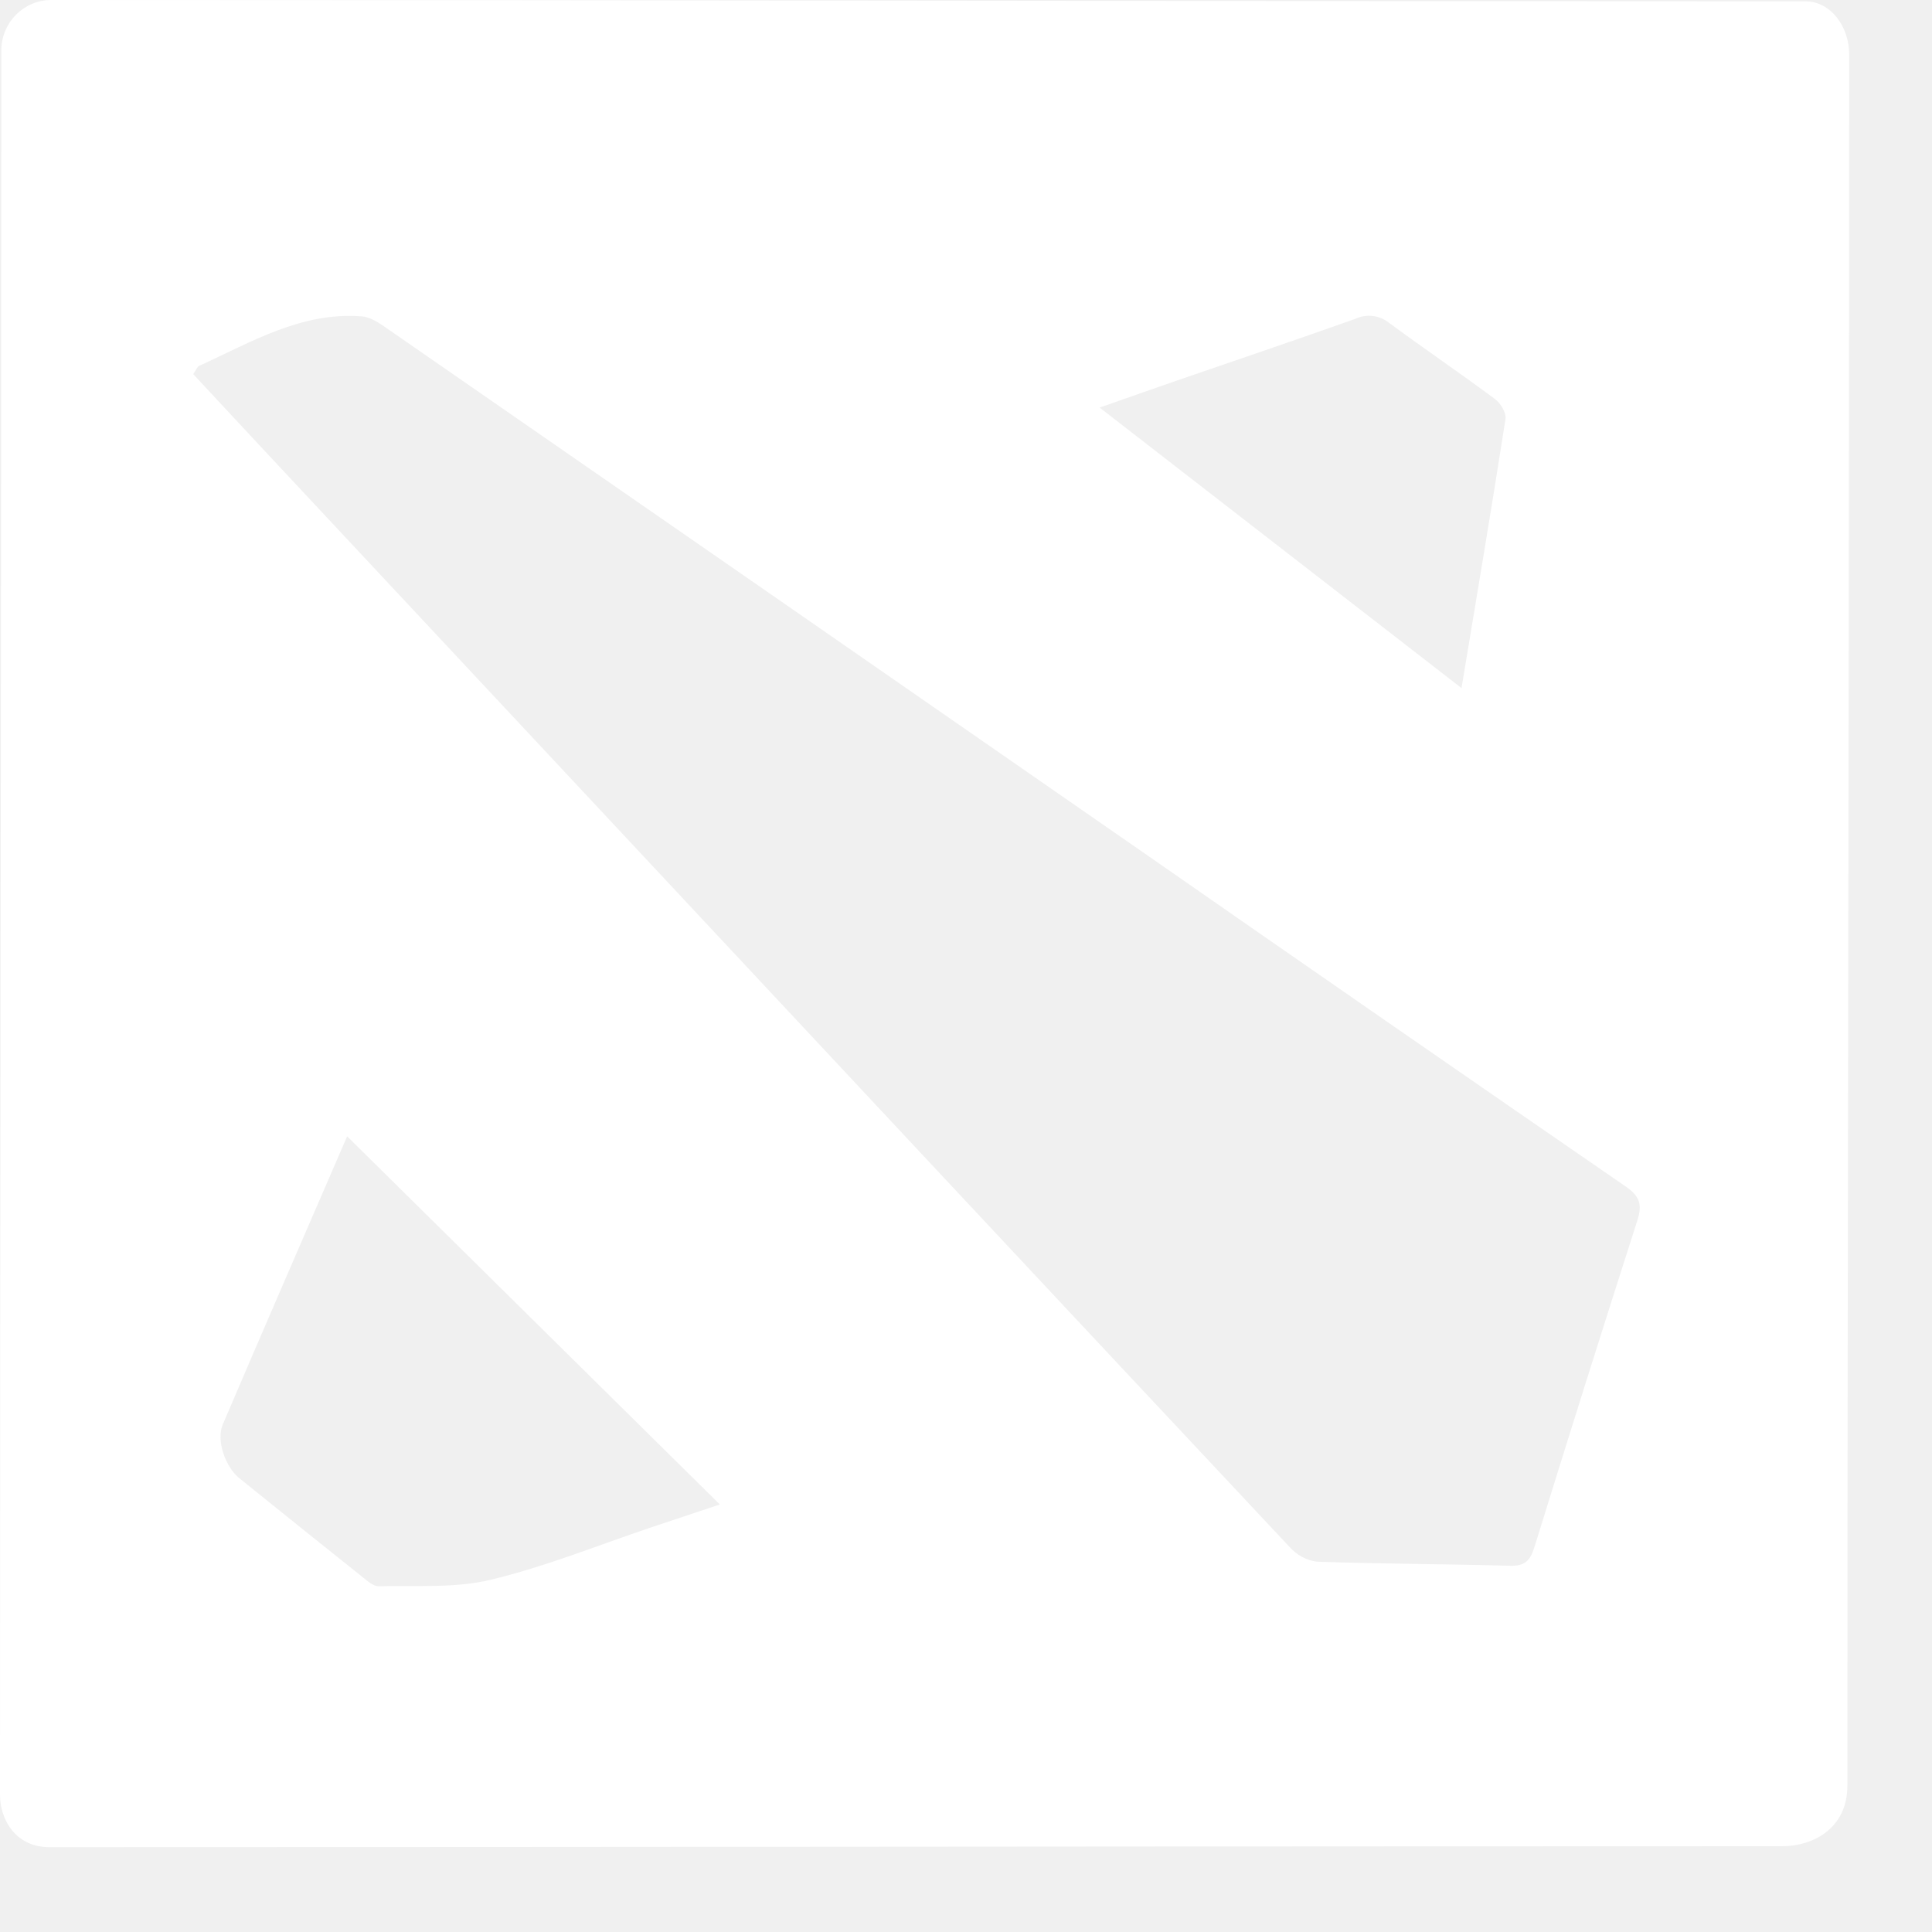
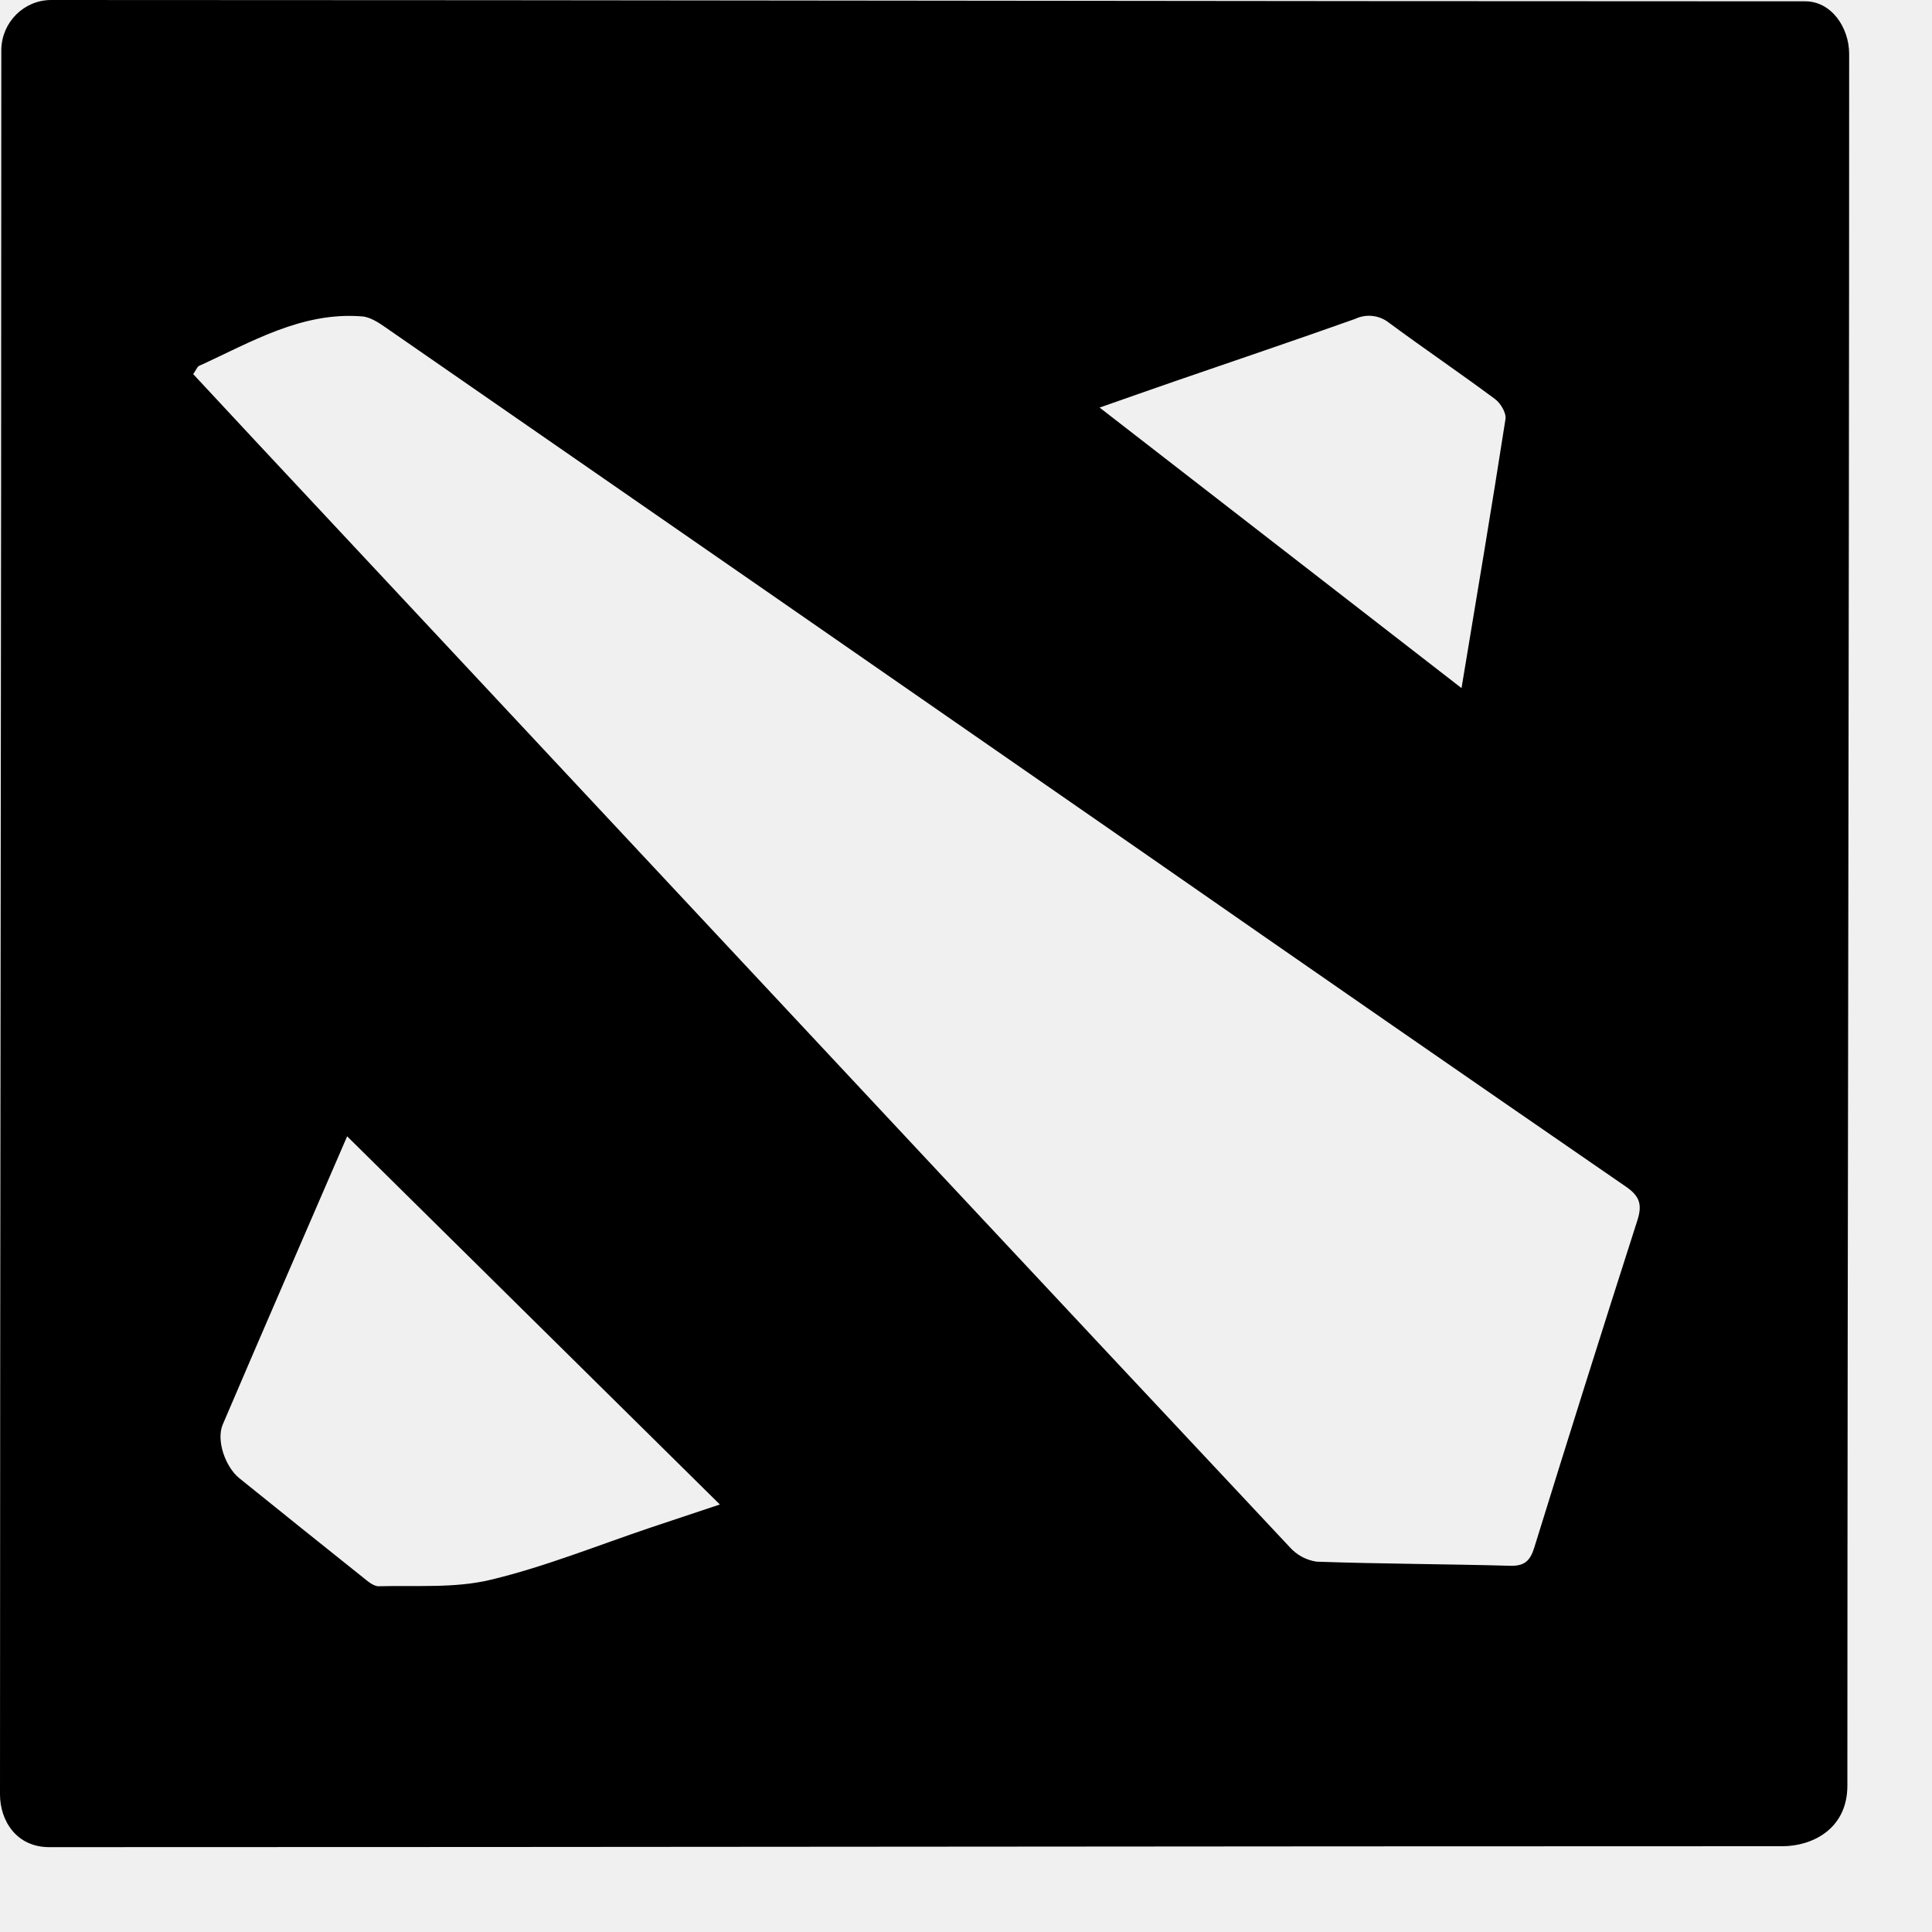
<svg xmlns="http://www.w3.org/2000/svg" width="24" height="24" viewBox="0 0 25 25" fill="none">
-   <path d="M0.659 0C8.402 0 15.613 0.017 23.36 0.017C23.7 0.017 23.928 0.359 23.928 0.697C23.928 8.417 23.906 15.386 23.905 23.106C23.905 23.67 23.446 23.89 23.065 23.89C15.338 23.89 8.374 23.902 0.647 23.902C0.209 23.907 0 23.554 0 23.221C0 15.467 0.017 8.393 0.017 0.639C0.025 0.285 0.31 0.002 0.659 0ZM2.5 4.841C3.05 5.434 3.589 6.01 4.128 6.587L11.942 14.949C13.523 16.641 15.106 18.331 16.689 20.02C16.78 20.122 16.904 20.189 17.038 20.208C17.872 20.237 18.707 20.238 19.541 20.261C19.723 20.266 19.799 20.201 19.853 20.027C20.291 18.612 20.736 17.198 21.189 15.787C21.254 15.582 21.213 15.475 21.039 15.355C18.967 13.928 16.899 12.496 14.834 11.059C11.559 8.787 8.284 6.517 5.008 4.25C4.909 4.181 4.794 4.101 4.682 4.094C3.902 4.033 3.251 4.427 2.577 4.734C2.55 4.747 2.537 4.79 2.5 4.841ZM9.315 19.468L4.492 14.704C3.941 15.979 3.407 17.204 2.882 18.434C2.795 18.639 2.917 18.983 3.097 19.128C3.627 19.556 4.158 19.982 4.691 20.407C4.754 20.458 4.831 20.527 4.901 20.526C5.384 20.513 5.883 20.554 6.346 20.443C7.05 20.275 7.732 19.998 8.418 19.767L9.315 19.468ZM14.229 5.274L18.912 8.904C19.112 7.699 19.304 6.561 19.481 5.422C19.493 5.344 19.418 5.218 19.347 5.165C18.895 4.829 18.428 4.512 17.974 4.177C17.85 4.078 17.68 4.058 17.537 4.126C16.758 4.403 15.976 4.667 15.195 4.936C14.896 5.039 14.595 5.146 14.229 5.274Z" fill="white" />
+   <path d="M0.659 0C8.402 0 15.613 0.017 23.36 0.017C23.7 0.017 23.928 0.359 23.928 0.697C23.928 8.417 23.906 15.386 23.905 23.106C23.905 23.67 23.446 23.89 23.065 23.89C15.338 23.89 8.374 23.902 0.647 23.902C0.209 23.907 0 23.554 0 23.221C0 15.467 0.017 8.393 0.017 0.639C0.025 0.285 0.31 0.002 0.659 0ZM2.5 4.841C3.05 5.434 3.589 6.01 4.128 6.587L11.942 14.949C13.523 16.641 15.106 18.331 16.689 20.02C16.78 20.122 16.904 20.189 17.038 20.208C17.872 20.237 18.707 20.238 19.541 20.261C19.723 20.266 19.799 20.201 19.853 20.027C20.291 18.612 20.736 17.198 21.189 15.787C21.254 15.582 21.213 15.475 21.039 15.355C18.967 13.928 16.899 12.496 14.834 11.059C11.559 8.787 8.284 6.517 5.008 4.25C4.909 4.181 4.794 4.101 4.682 4.094C3.902 4.033 3.251 4.427 2.577 4.734C2.55 4.747 2.537 4.79 2.5 4.841ZM9.315 19.468L4.492 14.704C3.941 15.979 3.407 17.204 2.882 18.434C2.795 18.639 2.917 18.983 3.097 19.128C3.627 19.556 4.158 19.982 4.691 20.407C4.754 20.458 4.831 20.527 4.901 20.526C5.384 20.513 5.883 20.554 6.346 20.443C7.05 20.275 7.732 19.998 8.418 19.767L9.315 19.468ZM14.229 5.274L18.912 8.904C19.112 7.699 19.304 6.561 19.481 5.422C19.493 5.344 19.418 5.218 19.347 5.165C18.895 4.829 18.428 4.512 17.974 4.177C17.85 4.078 17.68 4.058 17.537 4.126C16.758 4.403 15.976 4.667 15.195 4.936C14.896 5.039 14.595 5.146 14.229 5.274Z" fill="currentColor" />
</svg>
